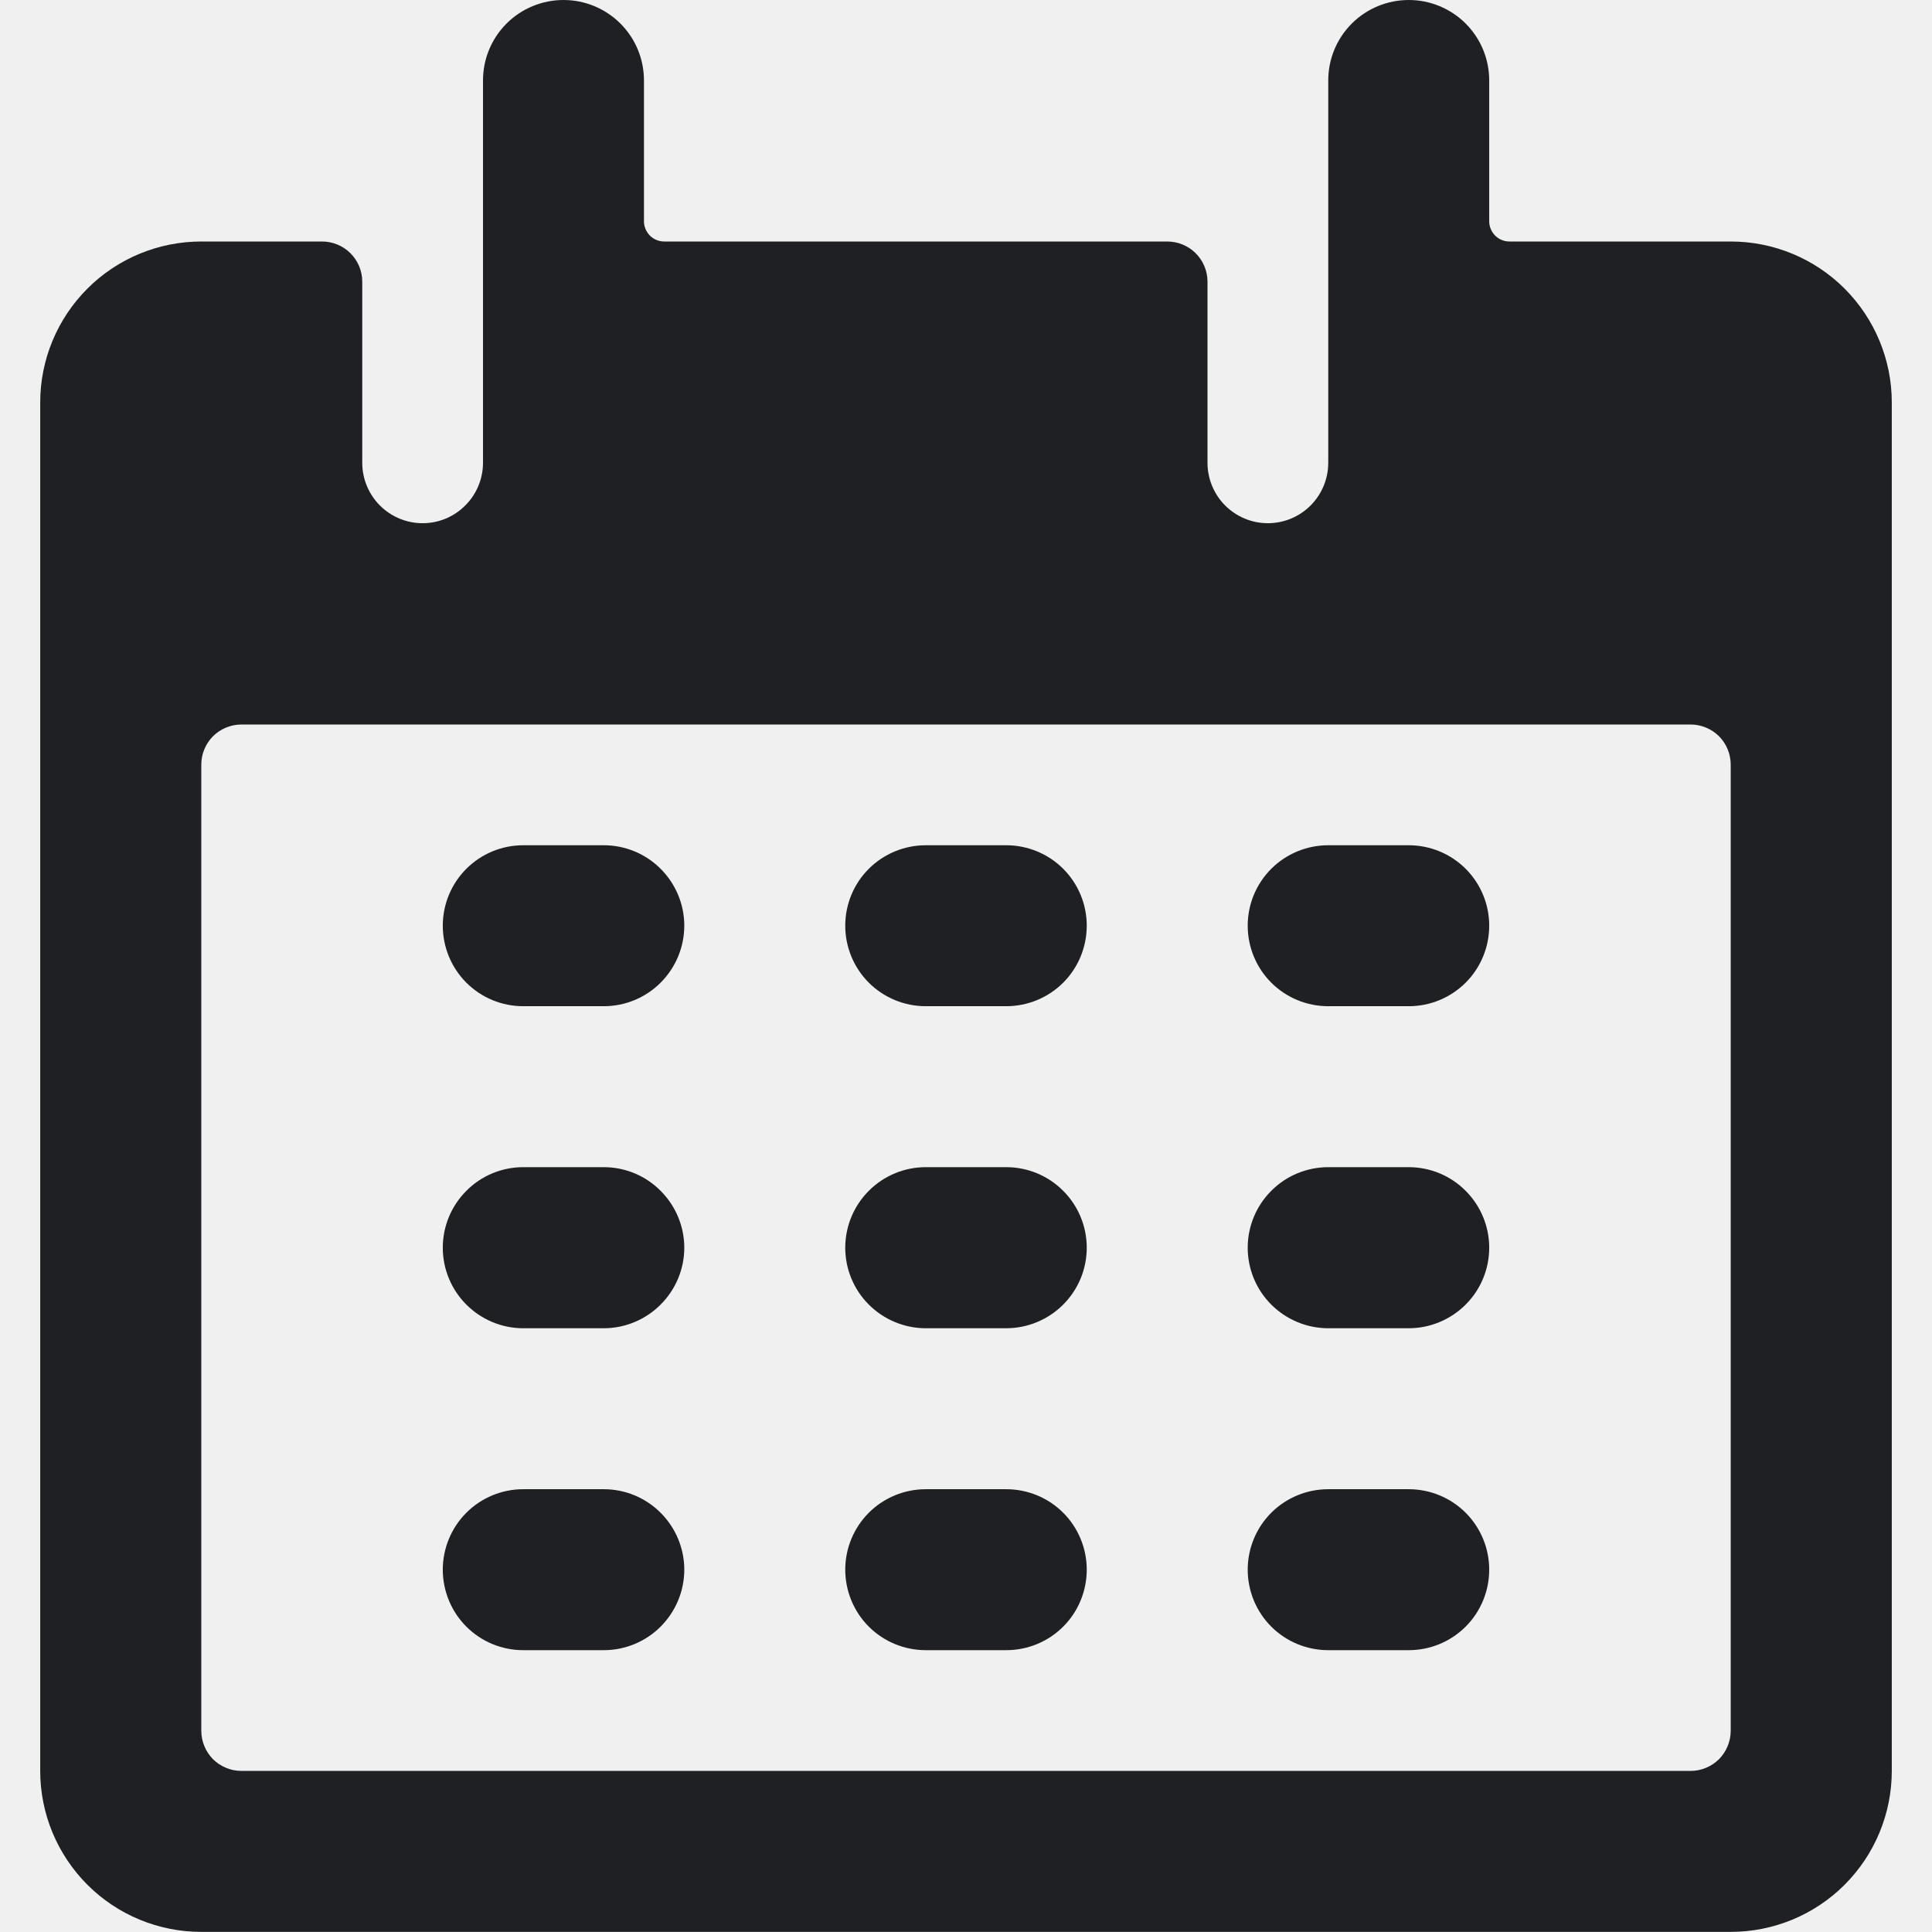
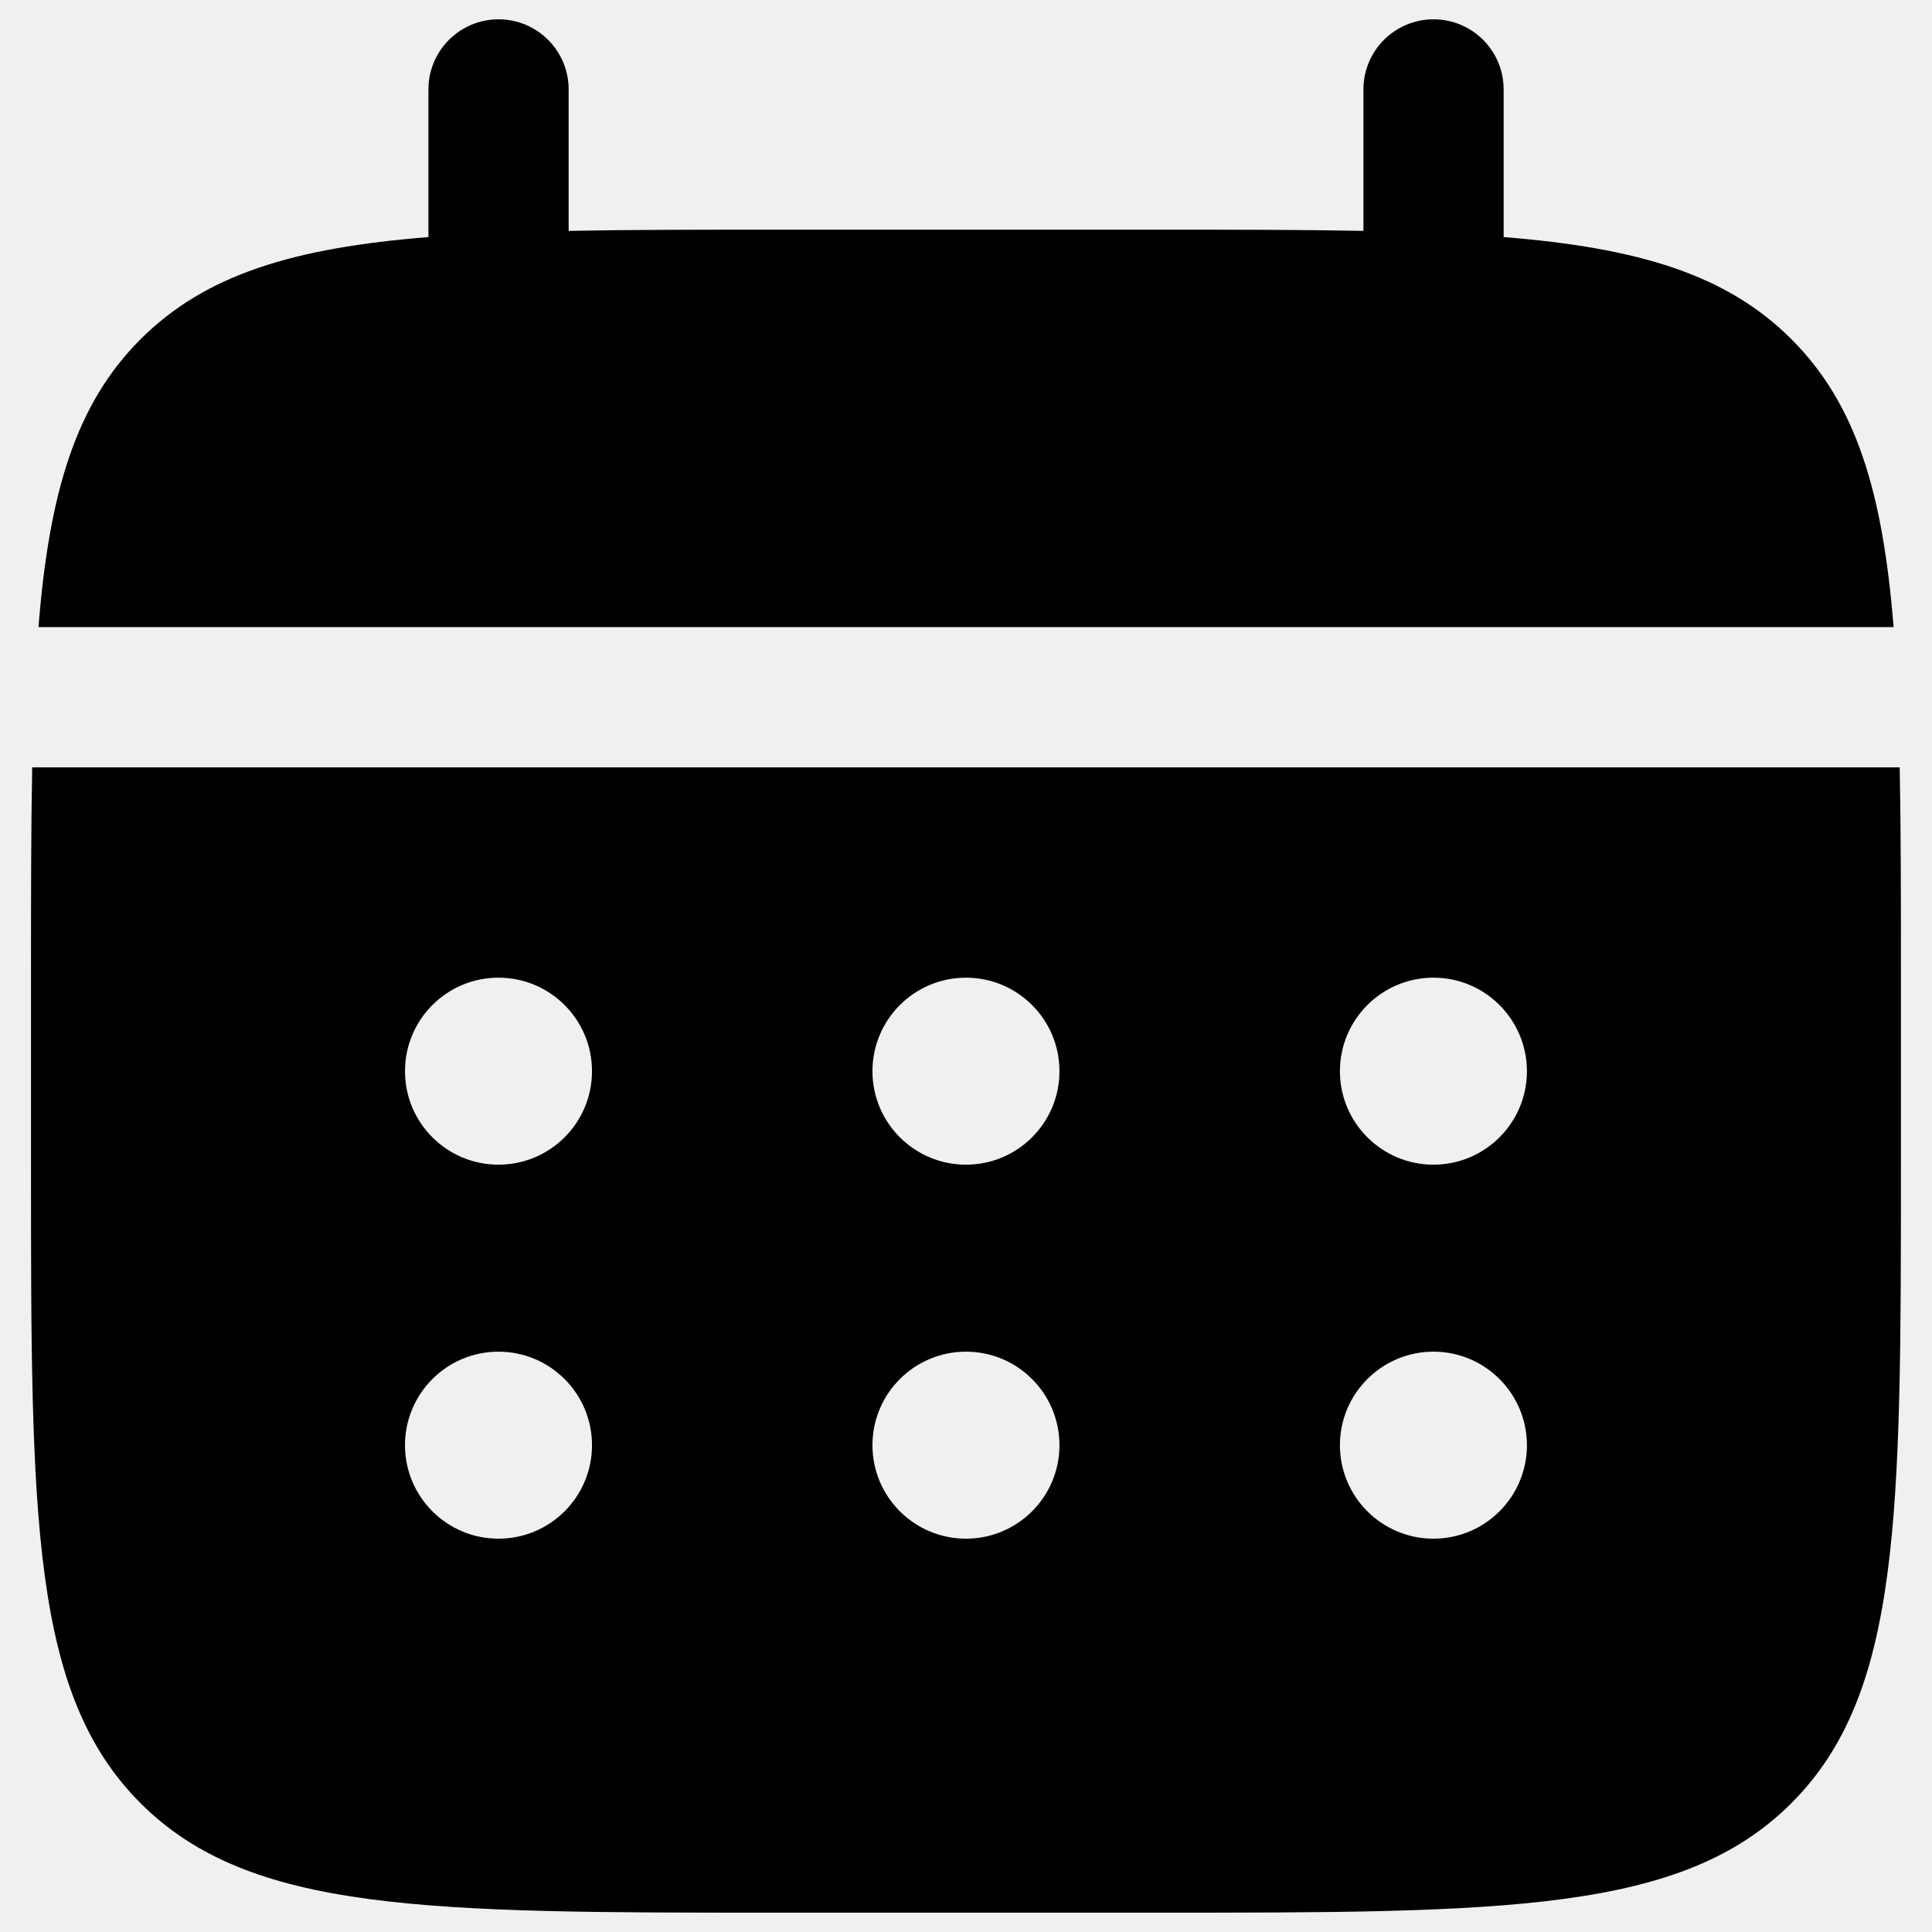
- <svg xmlns="http://www.w3.org/2000/svg" width="16" height="16" viewBox="0 0 16 16" fill="none">
-   <g clip-path="url(#clip0_1650_1099)">
-     <path d="M5 7H4.333C4.156 7 3.987 7.07 3.862 7.195C3.737 7.32 3.667 7.489 3.667 7.666C3.667 7.843 3.737 8.013 3.862 8.138C3.987 8.263 4.156 8.333 4.333 8.333H5C5.177 8.333 5.346 8.263 5.471 8.138C5.596 8.013 5.667 7.843 5.667 7.666C5.667 7.489 5.596 7.32 5.471 7.195C5.346 7.07 5.177 7 5 7Z" fill="#1F2024" />
-     <path d="M8.333 7H7.667C7.49 7 7.32 7.07 7.195 7.195C7.07 7.32 7 7.489 7 7.666C7 7.843 7.07 8.013 7.195 8.138C7.32 8.263 7.49 8.333 7.667 8.333H8.333C8.51 8.333 8.68 8.263 8.805 8.138C8.93 8.013 9 7.843 9 7.666C9 7.489 8.93 7.32 8.805 7.195C8.68 7.07 8.51 7 8.333 7Z" fill="#1F2024" />
-     <path d="M11.667 7H11C10.823 7 10.653 7.07 10.528 7.195C10.403 7.32 10.333 7.489 10.333 7.666C10.333 7.843 10.403 8.013 10.528 8.138C10.653 8.263 10.823 8.333 11 8.333H11.667C11.843 8.333 12.013 8.263 12.138 8.138C12.263 8.013 12.333 7.843 12.333 7.666C12.333 7.489 12.263 7.32 12.138 7.195C12.013 7.07 11.843 7 11.667 7Z" fill="#1F2024" />
-     <path d="M5 9.666H4.333C4.156 9.666 3.987 9.736 3.862 9.862C3.737 9.987 3.667 10.156 3.667 10.333C3.667 10.51 3.737 10.679 3.862 10.804C3.987 10.929 4.156 11 4.333 11H5C5.177 11 5.346 10.929 5.471 10.804C5.596 10.679 5.667 10.51 5.667 10.333C5.667 10.156 5.596 9.987 5.471 9.862C5.346 9.736 5.177 9.666 5 9.666Z" fill="#1F2024" />
-     <path d="M8.333 9.666H7.667C7.49 9.666 7.32 9.736 7.195 9.862C7.07 9.987 7 10.156 7 10.333C7 10.51 7.07 10.679 7.195 10.804C7.32 10.929 7.49 11 7.667 11H8.333C8.51 11 8.68 10.929 8.805 10.804C8.93 10.679 9 10.51 9 10.333C9 10.156 8.93 9.987 8.805 9.862C8.68 9.736 8.51 9.666 8.333 9.666Z" fill="#1F2024" />
-     <path d="M11.667 9.666H11C10.823 9.666 10.653 9.736 10.528 9.862C10.403 9.987 10.333 10.156 10.333 10.333C10.333 10.51 10.403 10.679 10.528 10.804C10.653 10.929 10.823 11 11 11H11.667C11.843 11 12.013 10.929 12.138 10.804C12.263 10.679 12.333 10.51 12.333 10.333C12.333 10.156 12.263 9.987 12.138 9.862C12.013 9.736 11.843 9.666 11.667 9.666Z" fill="#1F2024" />
-     <path d="M5 12.333H4.333C4.156 12.333 3.987 12.403 3.862 12.528C3.737 12.653 3.667 12.823 3.667 12.999C3.667 13.176 3.737 13.346 3.862 13.471C3.987 13.596 4.156 13.666 4.333 13.666H5C5.177 13.666 5.346 13.596 5.471 13.471C5.596 13.346 5.667 13.176 5.667 12.999C5.667 12.823 5.596 12.653 5.471 12.528C5.346 12.403 5.177 12.333 5 12.333Z" fill="#1F2024" />
-     <path d="M8.333 12.333H7.667C7.49 12.333 7.32 12.403 7.195 12.528C7.07 12.653 7 12.823 7 12.999C7 13.176 7.07 13.346 7.195 13.471C7.32 13.596 7.49 13.666 7.667 13.666H8.333C8.51 13.666 8.68 13.596 8.805 13.471C8.93 13.346 9 13.176 9 12.999C9 12.823 8.93 12.653 8.805 12.528C8.68 12.403 8.51 12.333 8.333 12.333Z" fill="#1F2024" />
-     <path d="M11.667 12.333H11C10.823 12.333 10.653 12.403 10.528 12.528C10.403 12.653 10.333 12.823 10.333 12.999C10.333 13.176 10.403 13.346 10.528 13.471C10.653 13.596 10.823 13.666 11 13.666H11.667C11.843 13.666 12.013 13.596 12.138 13.471C12.263 13.346 12.333 13.176 12.333 12.999C12.333 12.823 12.263 12.653 12.138 12.528C12.013 12.403 11.843 12.333 11.667 12.333Z" fill="#1F2024" />
-     <path d="M14.333 2H12.5C12.456 2 12.413 1.982 12.382 1.951C12.351 1.919 12.333 1.877 12.333 1.833V0.666C12.333 0.489 12.263 0.32 12.138 0.195C12.013 0.07 11.843 -0 11.667 -0C11.49 -0 11.32 0.07 11.195 0.195C11.07 0.32 11 0.489 11 0.666V3.833C11 3.965 10.947 4.093 10.854 4.186C10.76 4.28 10.633 4.333 10.5 4.333C10.367 4.333 10.24 4.28 10.146 4.186C10.053 4.093 10 3.965 10 3.833V2.333C10 2.244 9.965 2.16 9.902 2.097C9.84 2.035 9.755 2 9.667 2H5.5C5.456 2 5.413 1.982 5.382 1.951C5.351 1.919 5.333 1.877 5.333 1.833V0.666C5.333 0.489 5.263 0.32 5.138 0.195C5.013 0.07 4.843 -0 4.667 -0C4.49 -0 4.32 0.07 4.195 0.195C4.07 0.32 4 0.489 4 0.666V3.833C4 3.965 3.947 4.093 3.853 4.186C3.76 4.28 3.633 4.333 3.5 4.333C3.367 4.333 3.24 4.28 3.146 4.186C3.053 4.093 3 3.965 3 3.833V2.333C3 2.244 2.965 2.16 2.902 2.097C2.84 2.035 2.755 2 2.667 2H1.667C1.313 2 0.974 2.14 0.724 2.39C0.474 2.64 0.333 2.979 0.333 3.333V14.666C0.333 15.02 0.474 15.359 0.724 15.609C0.974 15.859 1.313 15.999 1.667 15.999H14.333C14.687 15.999 15.026 15.859 15.276 15.609C15.526 15.359 15.667 15.02 15.667 14.666V3.333C15.667 2.979 15.526 2.64 15.276 2.39C15.026 2.14 14.687 2 14.333 2ZM14.333 14.333C14.333 14.421 14.298 14.506 14.236 14.569C14.173 14.631 14.088 14.666 14 14.666H2C1.912 14.666 1.827 14.631 1.764 14.569C1.702 14.506 1.667 14.421 1.667 14.333V6.333C1.667 6.244 1.702 6.16 1.764 6.097C1.827 6.035 1.912 6 2 6H14C14.088 6 14.173 6.035 14.236 6.097C14.298 6.16 14.333 6.244 14.333 6.333V14.333Z" fill="#1F2024" />
+ <svg xmlns="http://www.w3.org/2000/svg" viewBox="0 0 24 24" fill="none">
+   <g clip-path="url(#clip0_4344_34676)">
+     <path d="M7.064 1.111C7.064 0.63 6.674 0.24 6.193 0.24C5.712 0.24 5.322 0.63 5.322 1.111V2.945C3.65 3.079 2.553 3.408 1.746 4.214C0.94 5.02 0.611 6.118 0.478 7.79H23.523C23.389 6.118 23.061 5.02 22.254 4.214C21.448 3.408 20.351 3.079 18.679 2.945V1.111C18.679 0.63 18.289 0.24 17.808 0.24C17.327 0.24 16.937 0.63 16.937 1.111V2.868C16.164 2.853 15.298 2.853 14.323 2.853H9.677C8.703 2.853 7.837 2.853 7.064 2.868V1.111Z" fill="black" />
+     <path fill-rule="evenodd" clip-rule="evenodd" d="M0.385 12.145C0.385 11.171 0.385 10.305 0.4 9.532H23.599C23.614 10.305 23.614 11.171 23.614 12.145V14.468C23.614 18.848 23.614 21.038 22.254 22.399C20.893 23.76 18.703 23.76 14.323 23.76H9.677C5.296 23.76 3.106 23.76 1.745 22.399C0.385 21.038 0.385 18.848 0.385 14.468V12.145ZM17.807 14.468C18.448 14.468 18.968 13.948 18.968 13.307C18.968 12.665 18.448 12.145 17.807 12.145C17.166 12.145 16.645 12.665 16.645 13.307C16.645 13.948 17.166 14.468 17.807 14.468ZM17.807 19.114C18.448 19.114 18.968 18.594 18.968 17.953C18.968 17.311 18.448 16.791 17.807 16.791C17.166 16.791 16.645 17.311 16.645 17.953C16.645 18.594 17.166 19.114 17.807 19.114ZM13.161 13.307C13.161 13.948 12.641 14.468 12 14.468C11.358 14.468 10.838 13.948 10.838 13.307C10.838 12.665 11.358 12.145 12 12.145C12.641 12.145 13.161 12.665 13.161 13.307ZM13.161 17.953C13.161 18.594 12.641 19.114 12 19.114C11.358 19.114 10.838 18.594 10.838 17.953C10.838 17.311 11.358 16.791 12 16.791C12.641 16.791 13.161 17.311 13.161 17.953ZM6.192 14.468C6.834 14.468 7.354 13.948 7.354 13.307C7.354 12.665 6.834 12.145 6.192 12.145C5.551 12.145 5.031 12.665 5.031 13.307C5.031 13.948 5.551 14.468 6.192 14.468ZM6.192 19.114C6.834 19.114 7.354 18.594 7.354 17.953C7.354 17.311 6.834 16.791 6.192 16.791C5.551 16.791 5.031 17.311 5.031 17.953C5.031 18.594 5.551 19.114 6.192 19.114Z" fill="black" />
  </g>
  <defs>
-     <clipPath id="clip0_1650_1099">
-       <rect width="16" height="16" fill="white" transform="translate(0 -0.000488281)" />
+     <clipPath id="clip0_4344_34676">
+       <rect width="24" height="24" fill="white" />
    </clipPath>
  </defs>
</svg>
